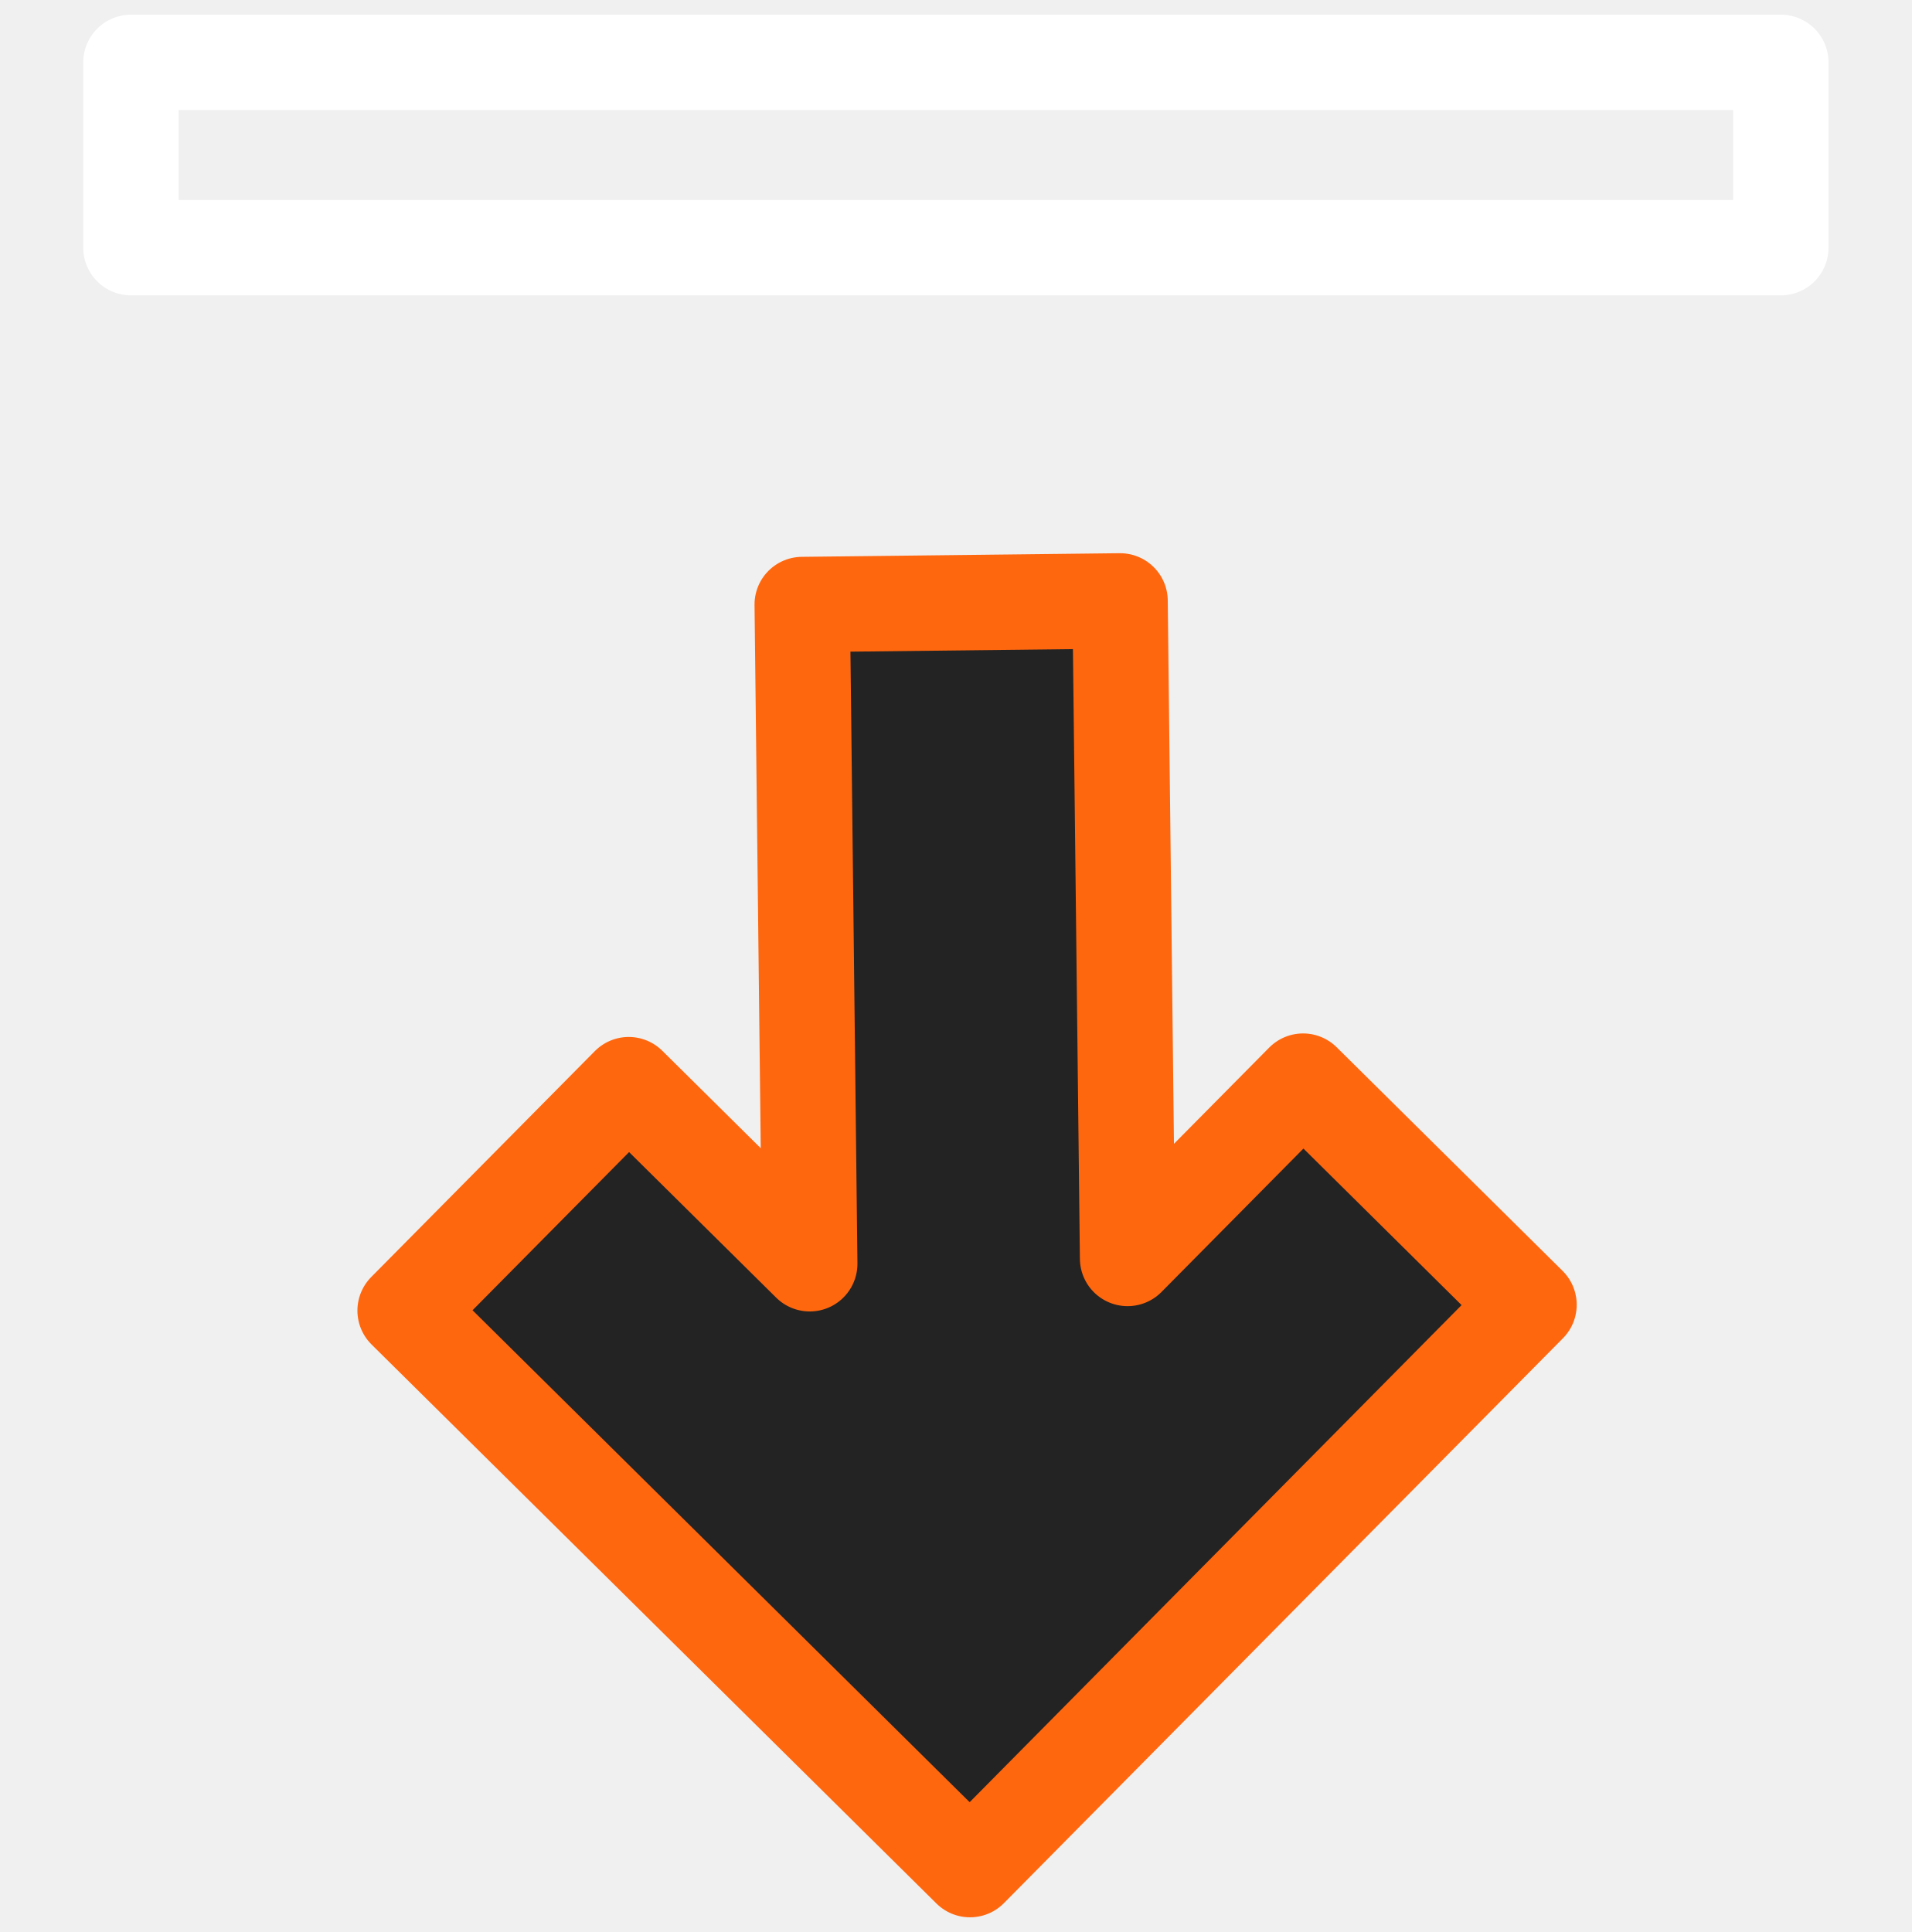
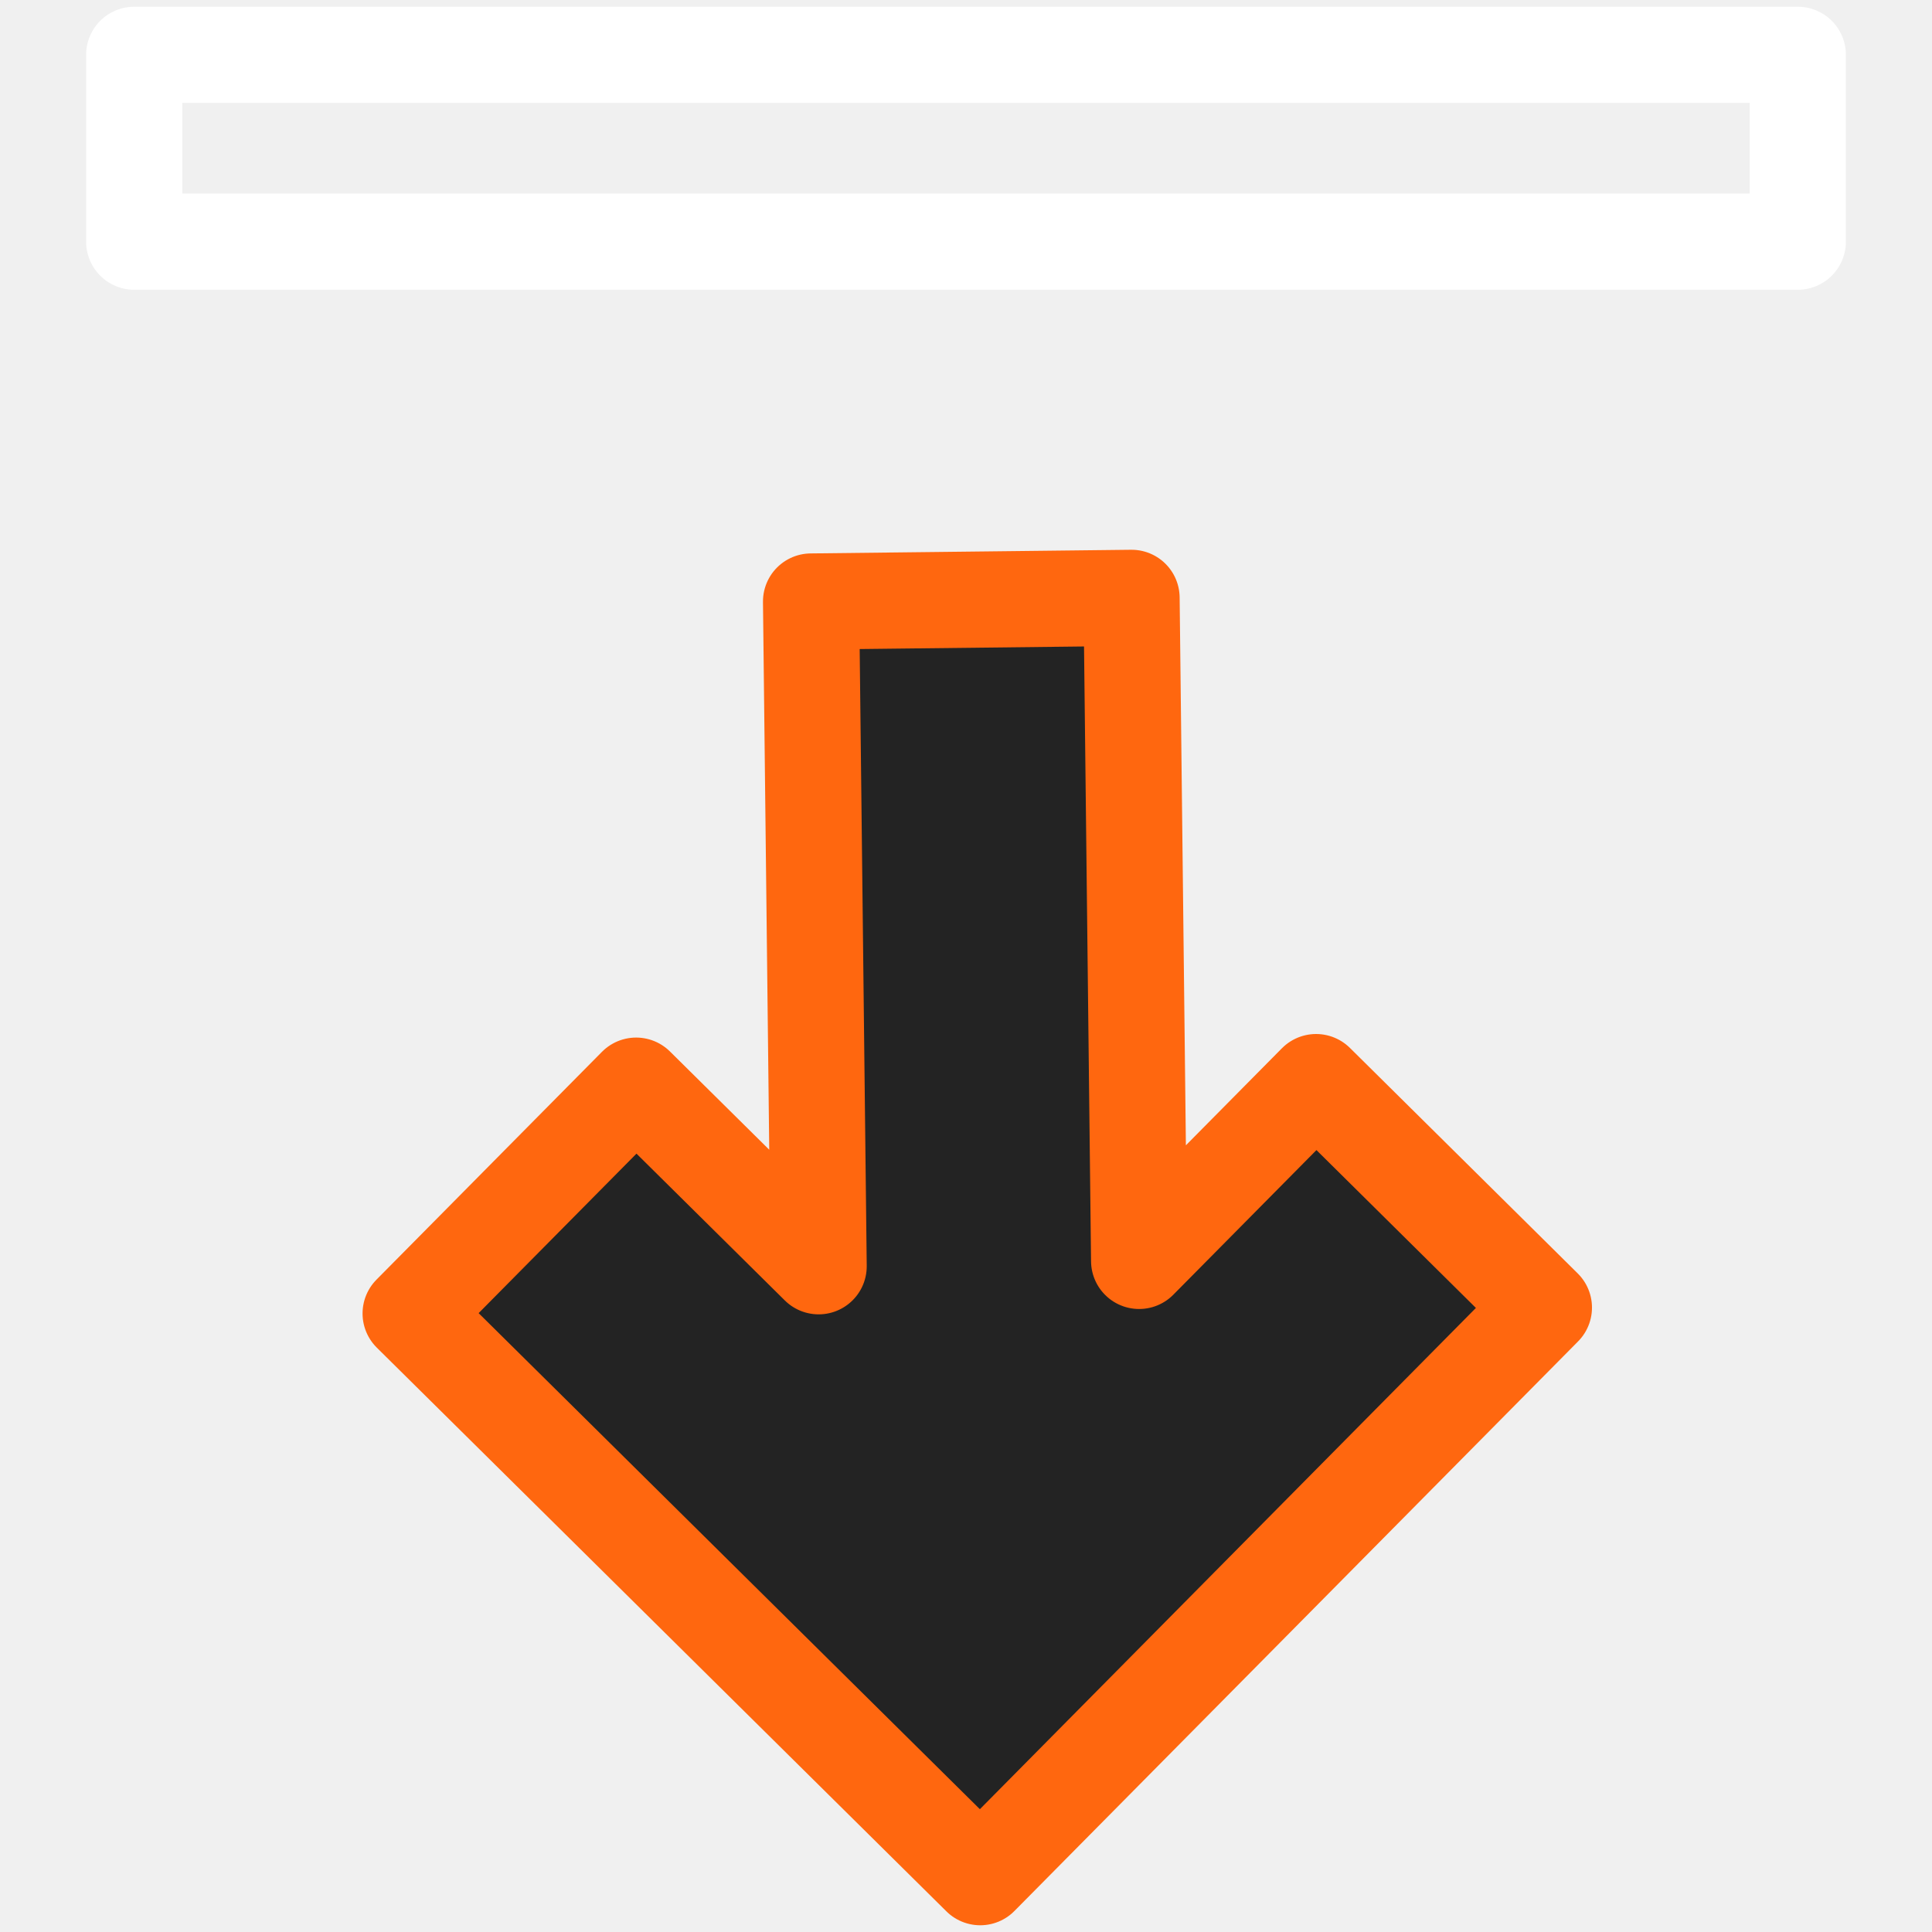
- <svg xmlns="http://www.w3.org/2000/svg" width="60.138" height="60.777" viewBox="0 0 60.138 60.777" id="svg4160" version="1.1">
+ <svg xmlns="http://www.w3.org/2000/svg" width="64" height="64" viewBox="0 0 64 64" id="svg4160" version="1.1">
  <defs id="defs4162" />
-   <g id="layer2" style="display:inline" transform="translate(-3.532845,2.263642)">
-     <g transform="translate(-6.398314,-16.07783)" id="g37">
+   <g id="layer2" style="display:inline" transform="translate(-3.532845,5.487126)">
+     <g transform="matrix(1.061829,0,0,1.061829,-6.940294,-20.42254)" id="g37">
      <path id="rect4760-8" d="m 22.796,16.619 3.212,-1.25 3.212,1.25 v 47.688 l -3.212,0.893 -3.212,-0.893 z" style="fill:none;fill-opacity:1;stroke:#ffffff;stroke-width:0;stroke-linecap:round;stroke-linejoin:round;stroke-miterlimit:4;stroke-dasharray:none;stroke-opacity:1" />
      <rect transform="scale(1,-1)" y="-21.605" x="14.05" height="5.829" width="51.9" id="rect7837" style="fill:none;fill-opacity:1;fill-rule:nonzero;stroke:#ffffff;stroke-width:3;stroke-linecap:round;stroke-linejoin:round;stroke-miterlimit:4;stroke-dasharray:none;stroke-opacity:1" />
      <path id="path7561-4-3" d="M 58.029,54.859 40.444,72.629 22.674,55.043 l 7.035,-7.108 5.694,5.635 -0.237,-20.739 9.999,-0.114 0.236,20.686 5.521,-5.579 z" style="fill:#232323;fill-opacity:1;fill-rule:evenodd;stroke:#ff670f;stroke-width:3;stroke-linecap:butt;stroke-linejoin:round;stroke-miterlimit:4;stroke-dasharray:none;stroke-opacity:1" />
    </g>
  </g>
</svg>
